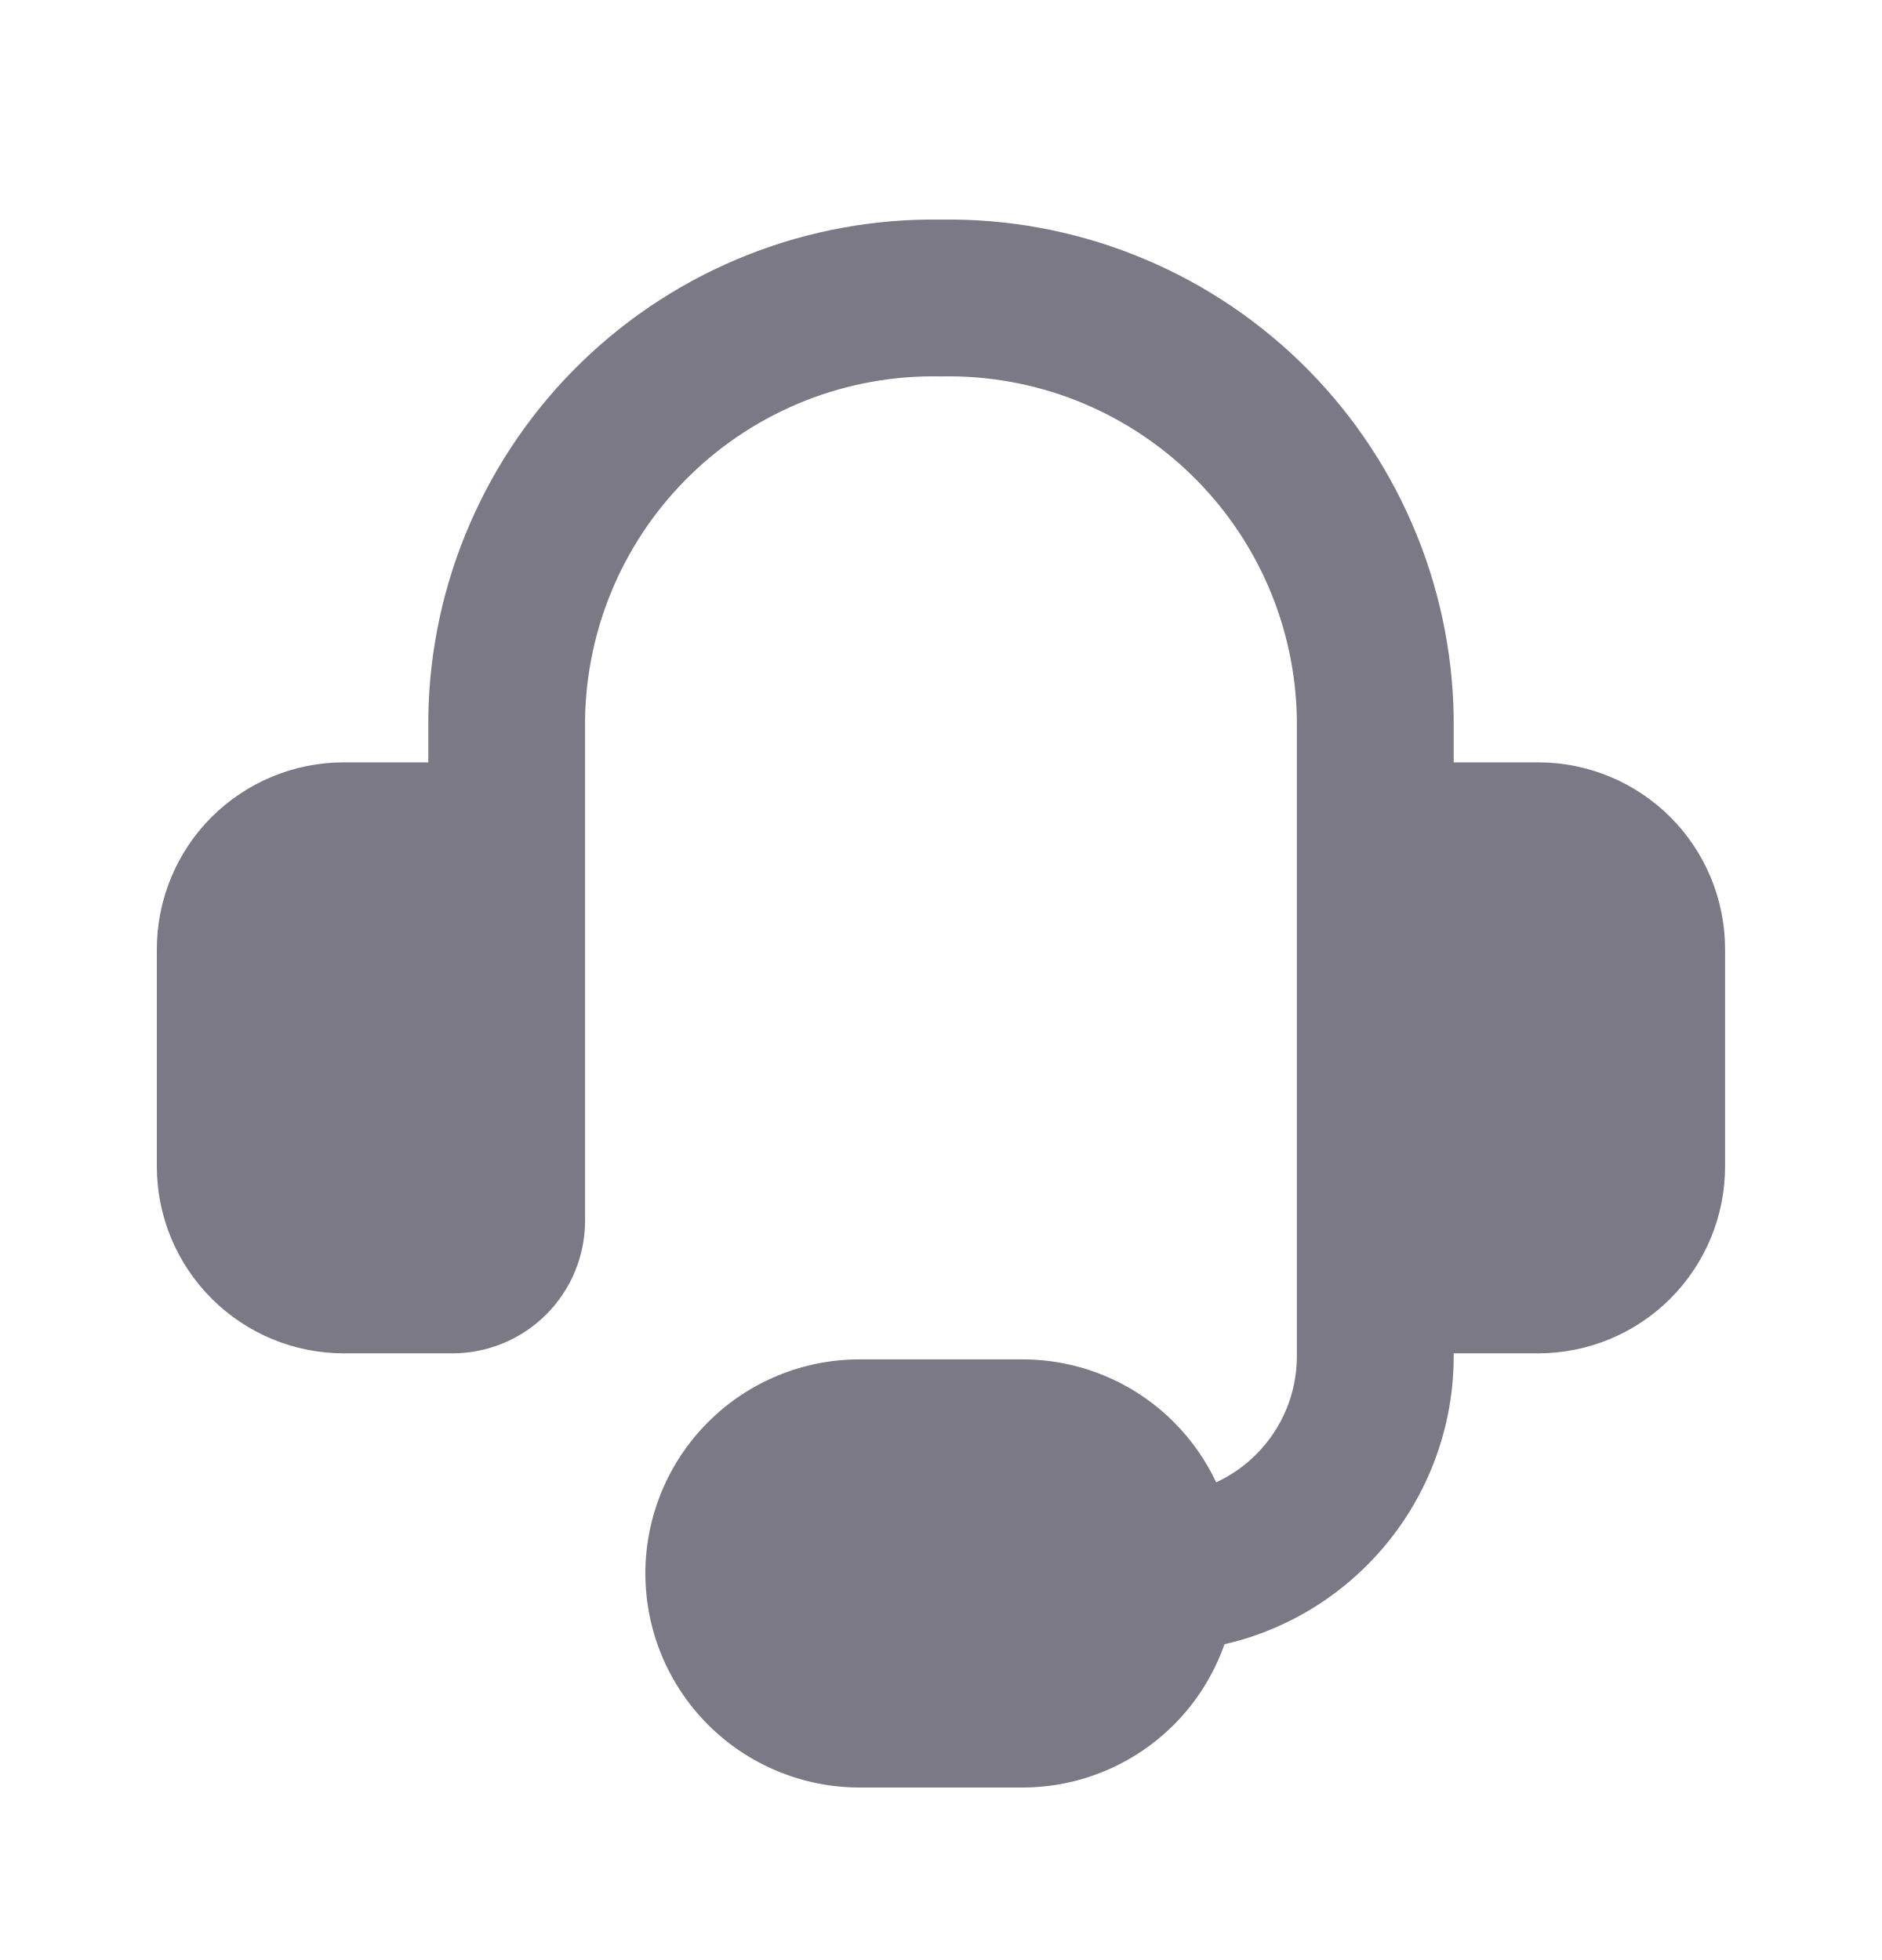
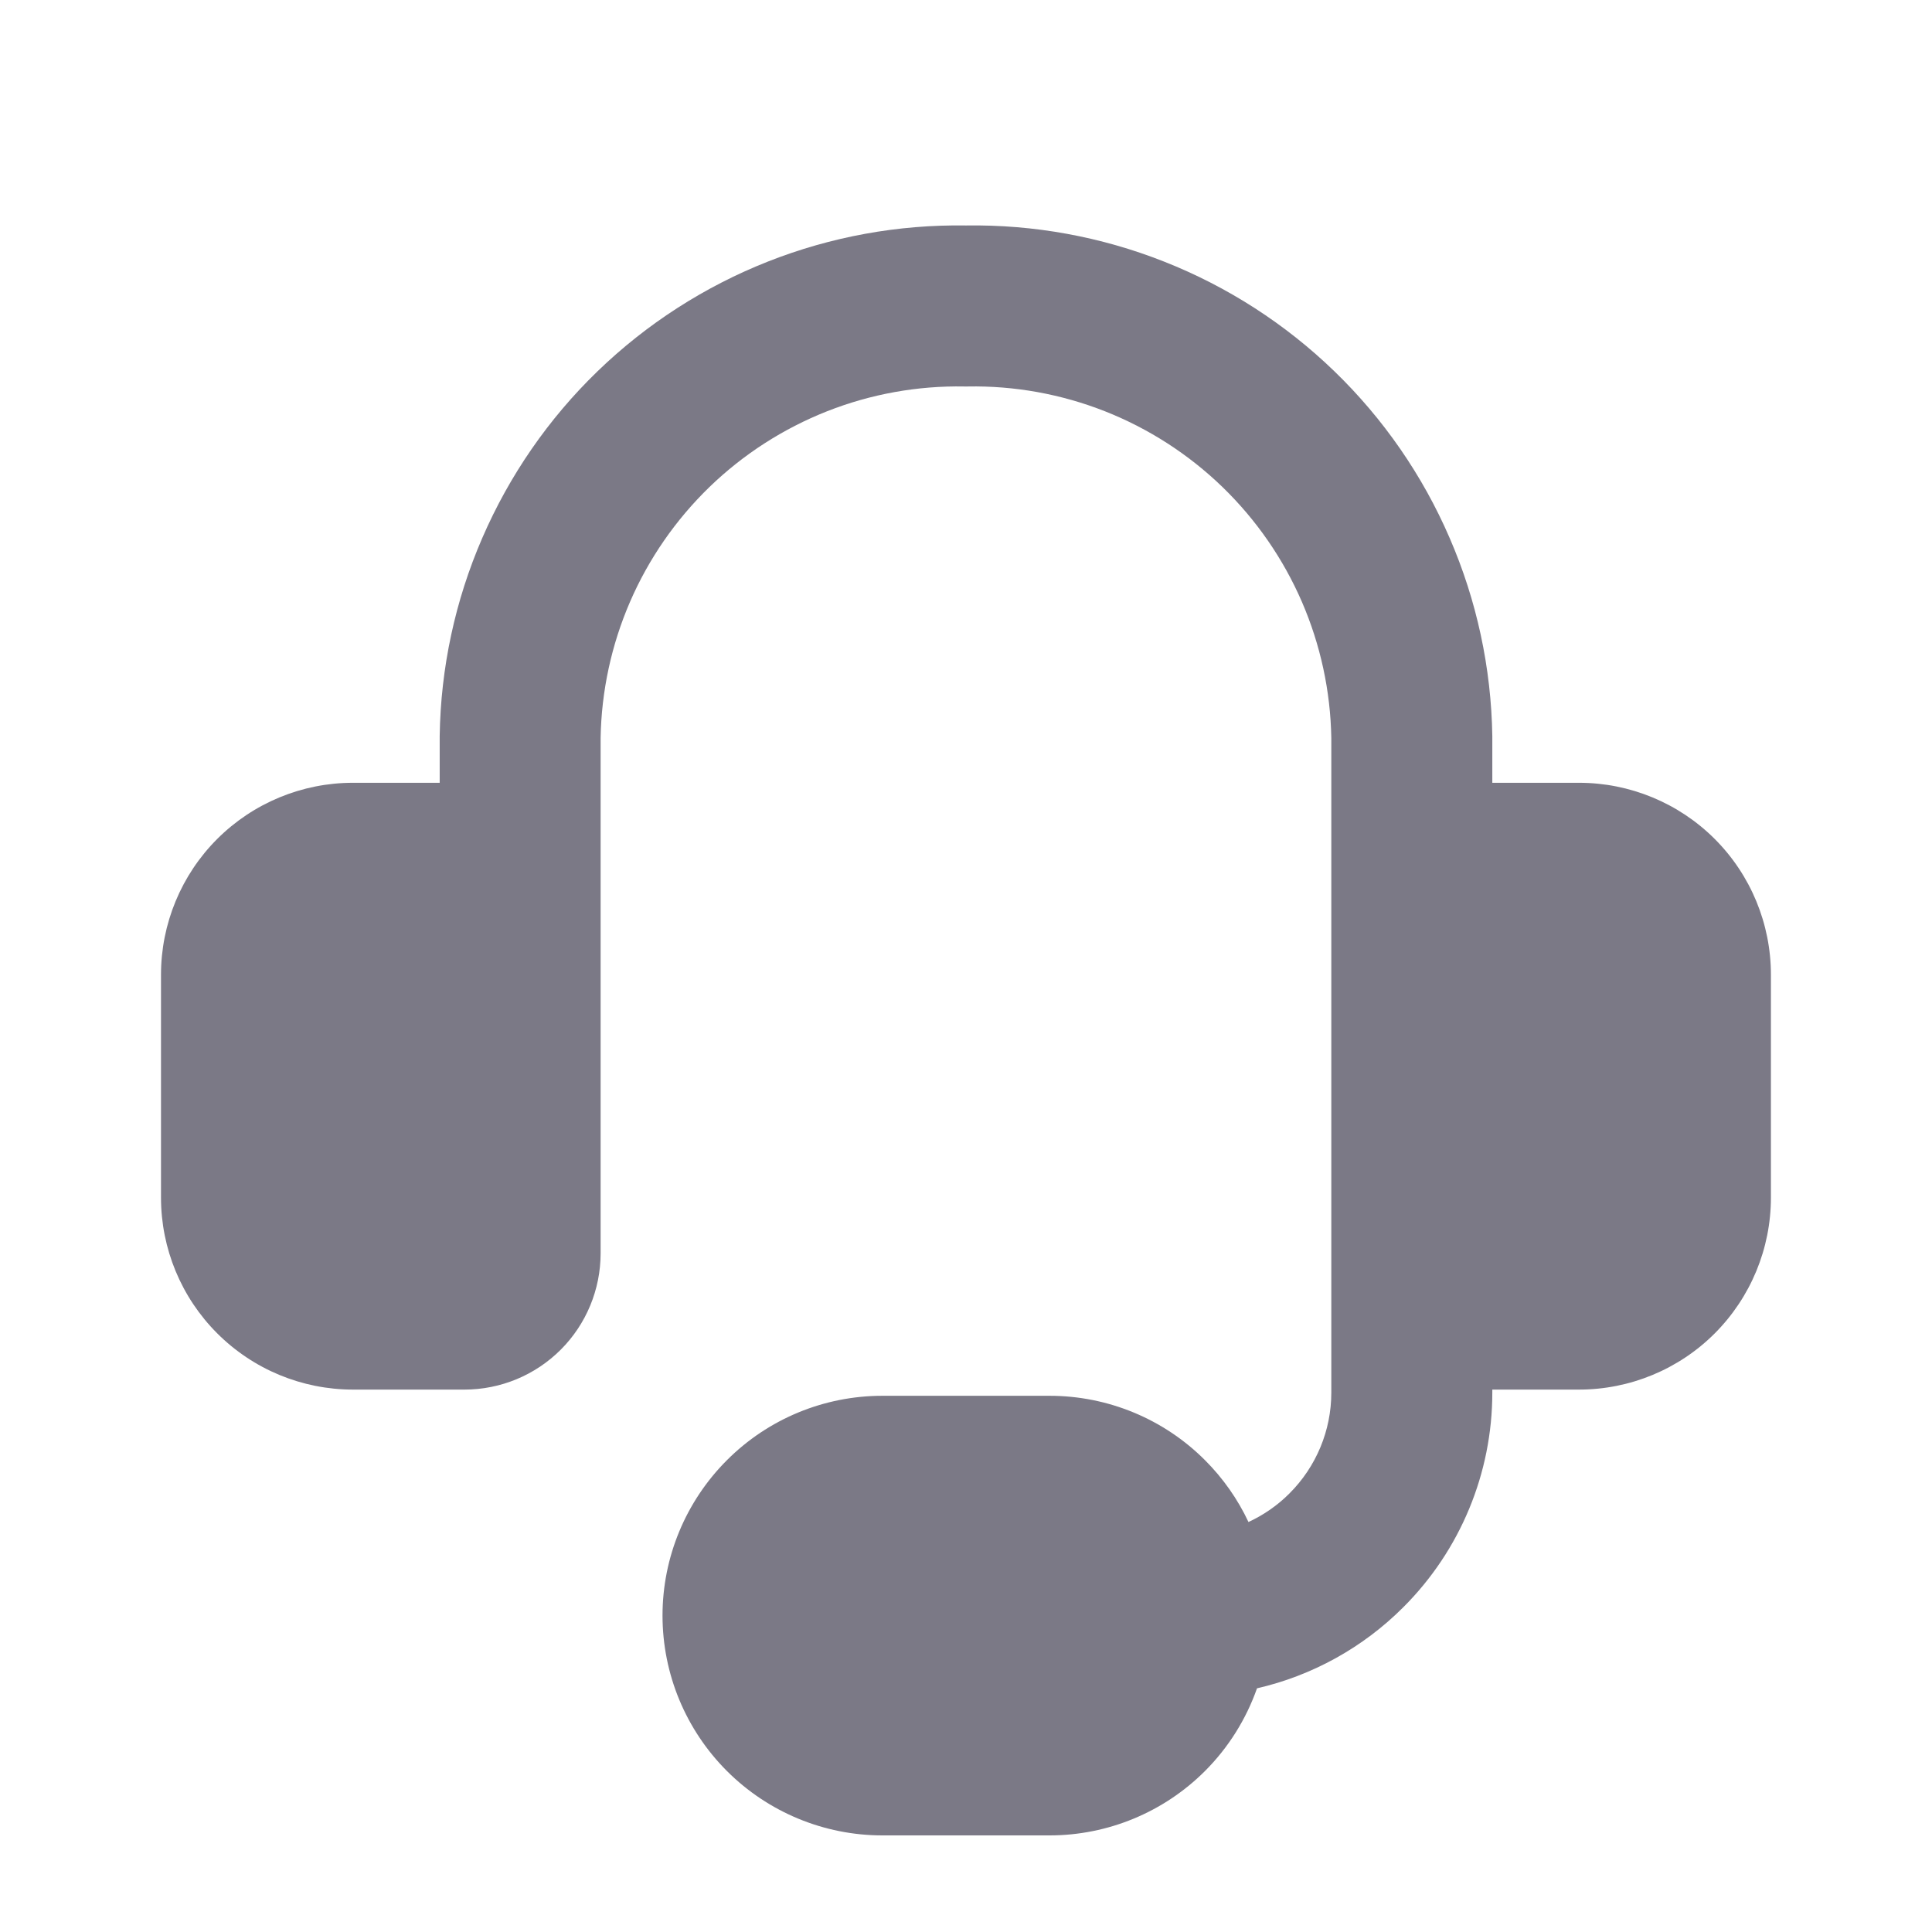
- <svg xmlns="http://www.w3.org/2000/svg" width="24" height="25" viewBox="0 0 24 25" fill="none">
+ <svg xmlns="http://www.w3.org/2000/svg" width="24" height="24" viewBox="0 0 24 24" fill="none">
  <path fill-rule="evenodd" clip-rule="evenodd" d="M11.982 4.801C11.398 4.79 10.817 4.895 10.274 5.109C9.73 5.324 9.234 5.643 8.814 6.049C8.394 6.456 8.058 6.941 7.826 7.477C7.595 8.011 7.471 8.585 7.461 9.167V12.8L7.461 12.817V15.57C7.461 16.018 7.283 16.449 6.966 16.766C6.648 17.084 6.218 17.262 5.769 17.262H4.385C3.752 17.262 3.146 17.011 2.698 16.563C2.251 16.116 2 15.51 2 14.877V12.108C2 11.476 2.251 10.869 2.698 10.422C3.146 9.975 3.752 9.724 4.385 9.724H5.462V9.159L5.462 9.144C5.474 8.297 5.654 7.46 5.991 6.683C6.328 5.905 6.814 5.201 7.423 4.612C8.032 4.023 8.752 3.56 9.54 3.249C10.323 2.94 11.159 2.788 12 2.801C12.841 2.788 13.677 2.94 14.459 3.249C15.248 3.56 15.967 4.023 16.576 4.612C17.185 5.201 17.672 5.905 18.008 6.683C18.345 7.46 18.525 8.297 18.538 9.144L18.538 9.159V9.724H19.615C20.247 9.724 20.854 9.975 21.301 10.422C21.748 10.869 21.999 11.476 21.999 12.108V14.877C21.999 15.51 21.748 16.116 21.301 16.564C20.854 17.011 20.247 17.262 19.615 17.262H18.538V17.3C18.538 18.3 18.14 19.259 17.433 19.965C16.93 20.469 16.298 20.816 15.615 20.973C15.48 21.356 15.261 21.708 14.969 22C14.457 22.512 13.762 22.8 13.038 22.8H10.961C10.237 22.8 9.542 22.512 9.03 22C8.518 21.488 8.23 20.794 8.23 20.069C8.23 19.345 8.518 18.651 9.03 18.139C9.542 17.626 10.237 17.339 10.961 17.339H13.038C13.762 17.339 14.457 17.626 14.969 18.139C15.194 18.364 15.376 18.624 15.509 18.907C15.697 18.82 15.87 18.701 16.019 18.551C16.351 18.219 16.538 17.77 16.538 17.3V14.185C16.538 14.176 16.538 14.168 16.538 14.159V11.416L16.538 11.4V9.167C16.528 8.585 16.404 8.011 16.173 7.477C15.941 6.941 15.605 6.456 15.185 6.049C14.765 5.643 14.27 5.324 13.726 5.109C13.182 4.895 12.602 4.79 12.018 4.801C12.006 4.801 11.994 4.801 11.982 4.801Z" fill="#7B7986" />
</svg>
